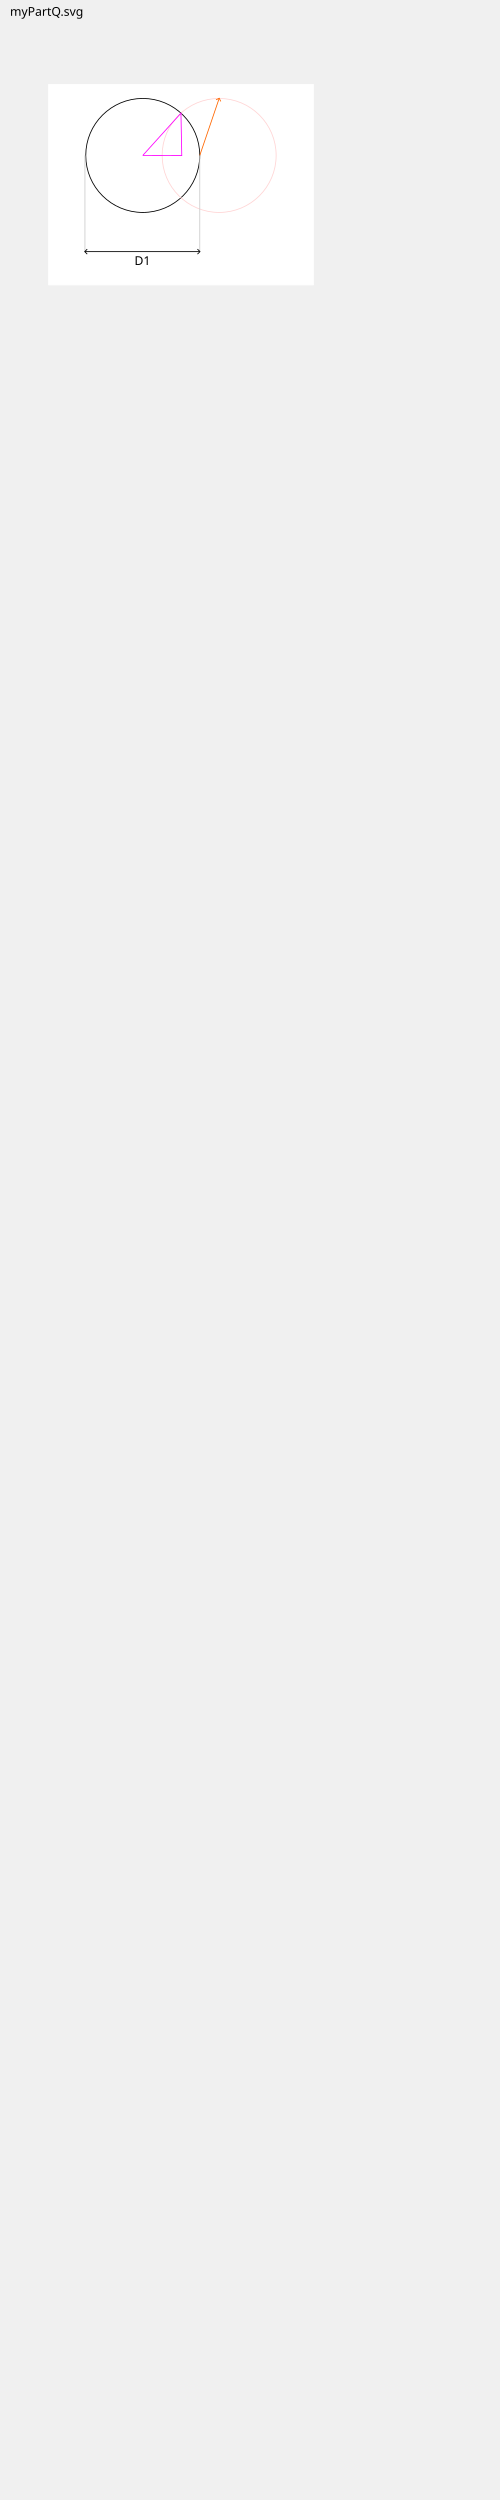
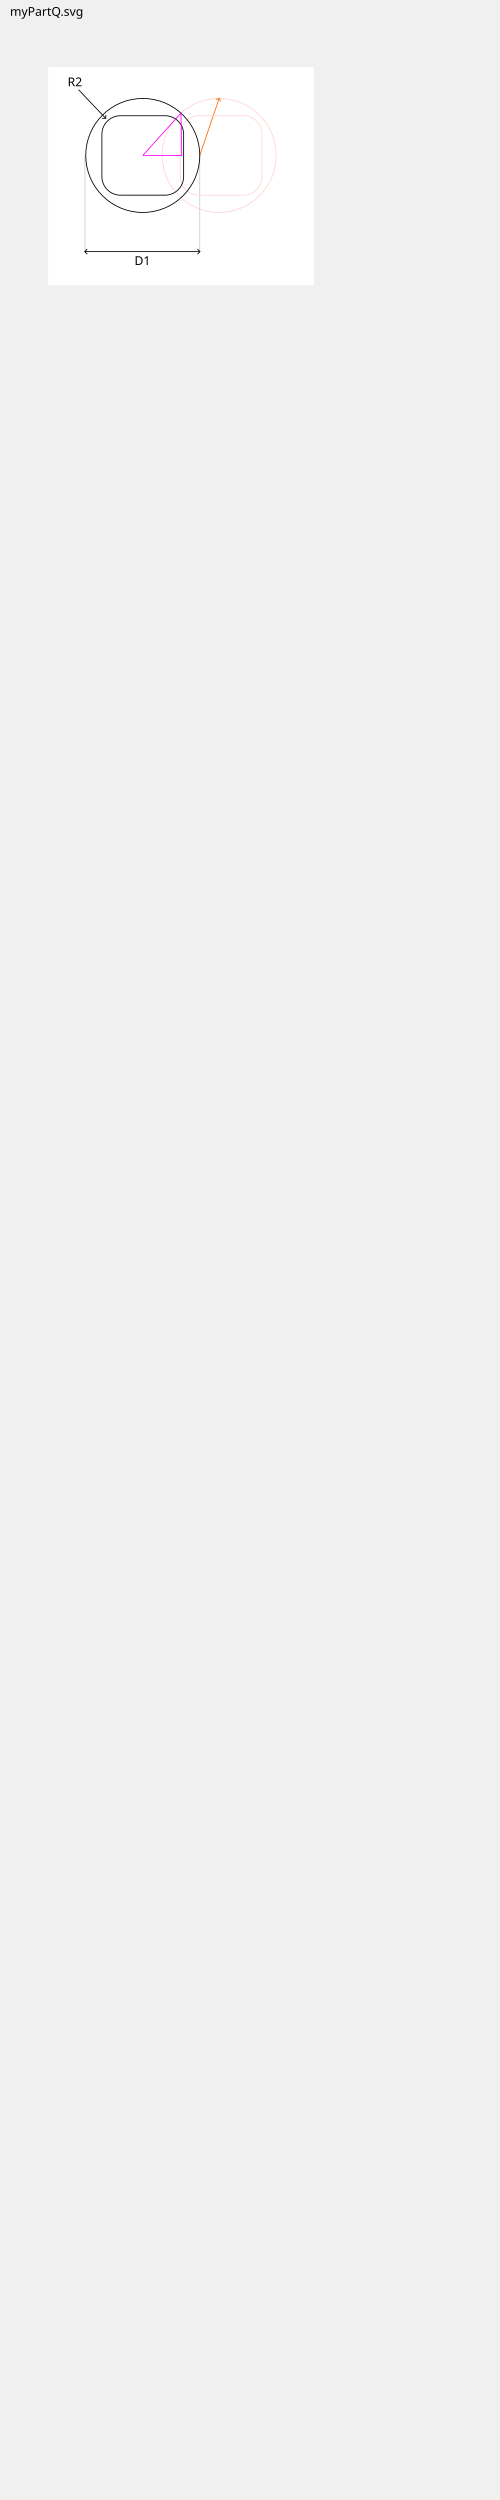
<svg xmlns="http://www.w3.org/2000/svg" width="600" height="3000" viewBox="0 0 158.75 793.75" version="1.1" id="svg1">
  <defs id="defs1">
+     <rect x="356.604" y="374.494" width="55.719" height="51.876" id="rect3" />
    <rect x="183.735" y="350.385" width="56.934" height="41.896" id="rect7" />
    <marker style="overflow:visible" id="marker7" refX="0" refY="0" orient="auto-start-reverse" markerWidth="1" markerHeight="1" viewBox="0 0 1 1" preserveAspectRatio="xMidYMid">
      <path style="fill:none;stroke:context-stroke;stroke-width:1;stroke-linecap:butt" d="M 3,-3 0,0 3,3" transform="rotate(180,0.125,0)" id="path7" />
    </marker>
    <marker style="overflow:visible" id="ArrowWide" refX="0" refY="0" orient="auto-start-reverse" markerWidth="1" markerHeight="1" viewBox="0 0 1 1" preserveAspectRatio="xMidYMid">
      <path style="fill:none;stroke:context-stroke;stroke-width:1;stroke-linecap:butt" d="M 3,-3 0,0 3,3" transform="rotate(180,0.125,0)" id="path3" />
    </marker>
    <rect x="0" y="0" width="220.372" height="80.463" id="rect1" />
  </defs>
  <g id="layer1">
-     <rect style="fill:#ffffff;stroke:#ffffff;stroke-width:0.265;stroke-linejoin:bevel" id="rect8" width="84.066" height="63.668" x="15.434" y="26.795" />
+     <rect style="fill:#ffffff;stroke:#ffffff;stroke-width:0.265;stroke-linejoin:bevel" id="rect8" width="84.066" height="69.077" x="15.434" y="21.386" />
    <text xml:space="preserve" transform="matrix(0.2645833,0,0,0.2645833,3.175,1.5875)" id="text1" style="font-size:14.667px;line-height:1.25;font-family:sans-serif;white-space:pre;shape-inside:url(#rect1)">
-       <tspan x="0" y="12.977" id="tspan1">myPartQ.svg</tspan>
+       <tspan x="0" y="12.977" id="tspan4">myPartQ.svg</tspan>
    </text>
-     <circle style="fill:none;stroke:#000000;stroke-width:0.265;stroke-linejoin:bevel" id="path1" cx="45.326" cy="49.355" r="18.098" />
    <circle style="fill:none;stroke:#ffd5d5;stroke-width:0.265;stroke-linejoin:bevel" id="path1-5" cx="69.579" cy="49.355" r="18.098" />
    <path style="fill:none;stroke:#ff6600;stroke-width:0.265px;stroke-linecap:butt;stroke-linejoin:miter;stroke-opacity:1;marker-end:url(#ArrowWide)" d="m 63.424,49.355 6.156,-18.098" id="path2" />
-     <path style="fill:none;stroke:#ff00ff;stroke-width:0.265px;stroke-linecap:butt;stroke-linejoin:miter;stroke-opacity:1" d="m 45.326,49.355 12.383,0.043 -0.256,-13.476 -12.127,13.434" id="path4" />
    <path style="fill:none;stroke:#cccccc;stroke-width:0.265px;stroke-linecap:butt;stroke-linejoin:miter;stroke-opacity:1" d="M 63.424,49.355 V 79.892" id="path5" />
    <path style="fill:none;stroke:#cccccc;stroke-width:0.265px;stroke-linecap:butt;stroke-linejoin:miter;stroke-opacity:1" d="M 26.964,49.355 V 79.892" id="path5-2" />
    <path style="fill:none;stroke:#000000;stroke-width:0.265px;stroke-linecap:butt;stroke-linejoin:miter;stroke-opacity:1;marker-start:url(#ArrowWide);marker-end:url(#marker7)" d="m 26.964,79.892 36.46,-2e-6" id="path6" />
    <text xml:space="preserve" transform="matrix(0.2645833,0,0,0.2645833,-5.916695,-12.00235)" id="text7" style="font-size:14.667px;line-height:1.25;font-family:sans-serif;white-space:pre;shape-inside:url(#rect7)">
-       <tspan x="183.734" y="363.361" id="tspan2">D1</tspan>
+       <tspan x="183.734" y="363.361" id="tspan5">D1</tspan>
    </text>
+     <rect style="fill:none;stroke:#ffd5d5;stroke-width:0.265;stroke-linejoin:bevel" id="rect2-5" width="25.956" height="25.223" x="57.237" y="36.744" ry="5.903" rx="5.903" />
+     <circle style="fill:none;stroke:#000000;stroke-width:0.265;stroke-linejoin:bevel" id="path1" cx="45.326" cy="49.355" r="18.098" />
+     <rect style="fill:none;stroke:#000000;stroke-width:0.265;stroke-linejoin:bevel" id="rect2" width="25.956" height="25.223" x="32.348" y="36.744" ry="5.903" />
+     <path style="fill:none;stroke:#ff00ff;stroke-width:0.265px;stroke-linecap:butt;stroke-linejoin:miter;stroke-opacity:1" d="m 45.326,49.355 12.383,0.043 -0.256,-13.476 -12.127,13.434" id="path4" />
+     <text xml:space="preserve" transform="matrix(0.2645833,0,0,0.2645833,-72.89063,-75.125)" id="text2" style="font-size:14.667px;line-height:1.25;font-family:sans-serif;white-space:pre;shape-inside:url(#rect3)">
+       <tspan x="356.604" y="387.471" id="tspan6">R2</tspan>
+     </text>
+     <path style="fill:none;stroke:#000000;stroke-width:0.265px;stroke-linecap:butt;stroke-linejoin:miter;stroke-opacity:1;marker-end:url(#marker7)" d="m 24.94,28.49 8.584,9.045" id="path8" />
  </g>
</svg>
